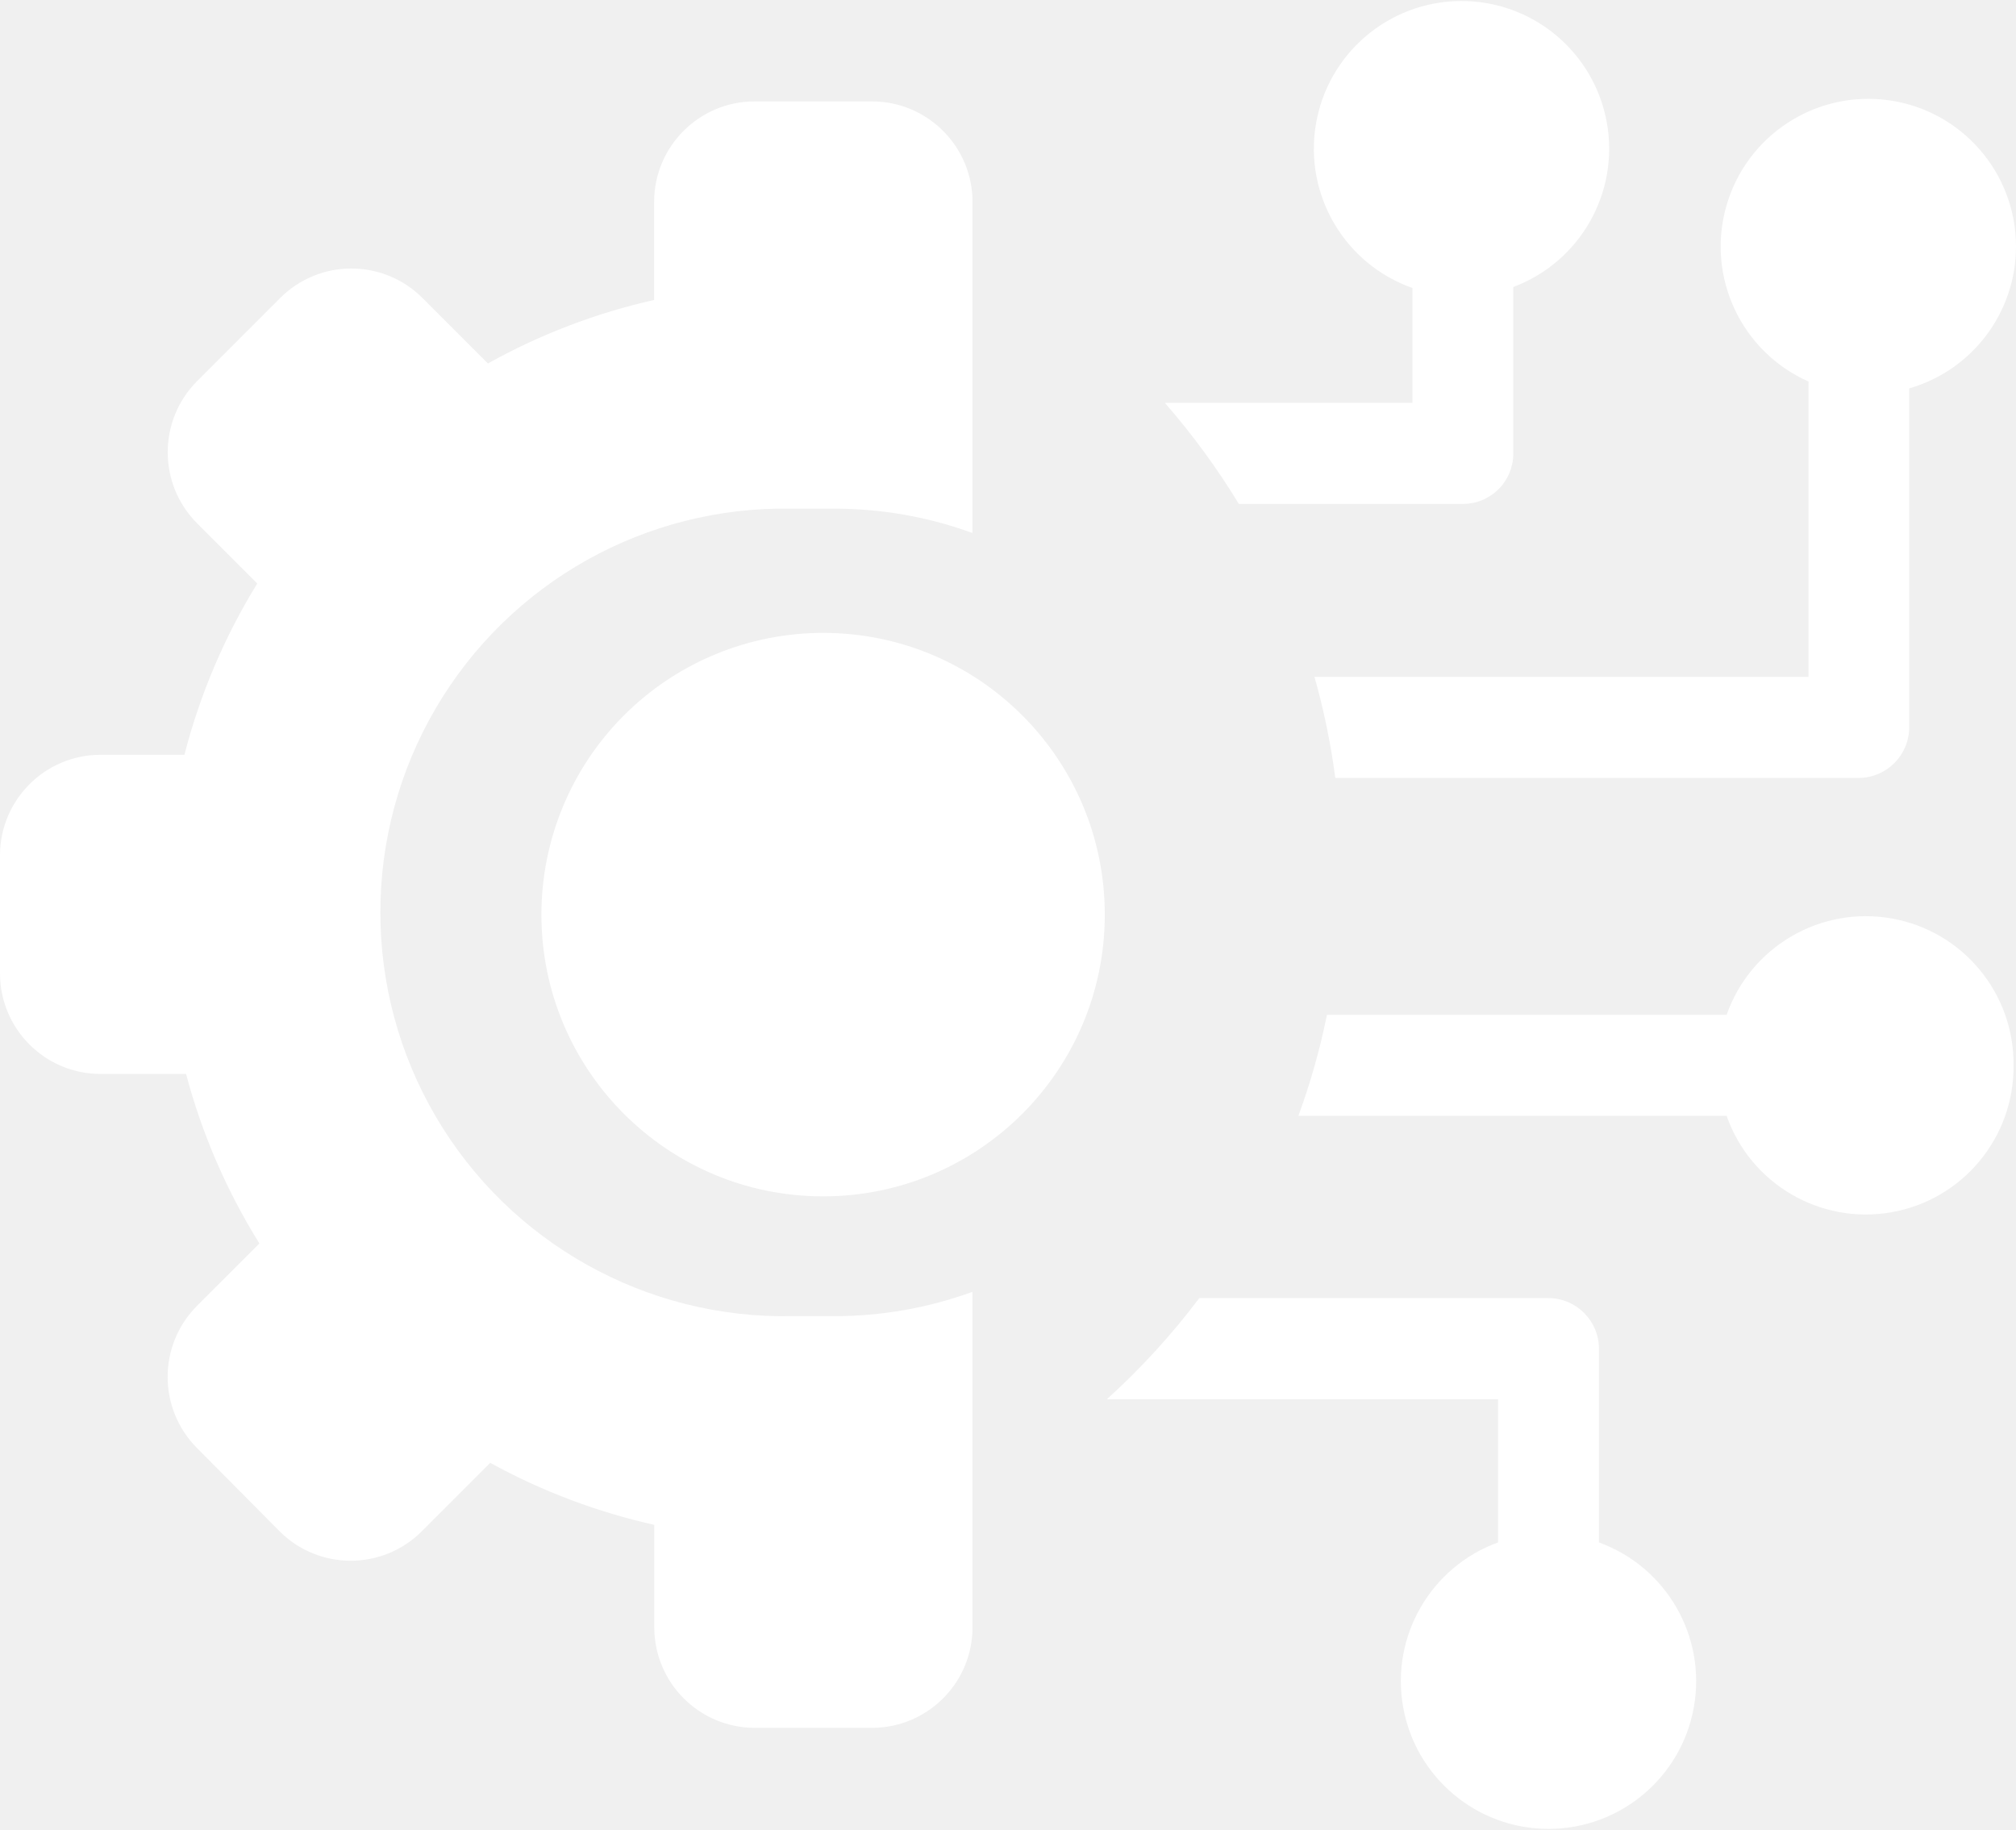
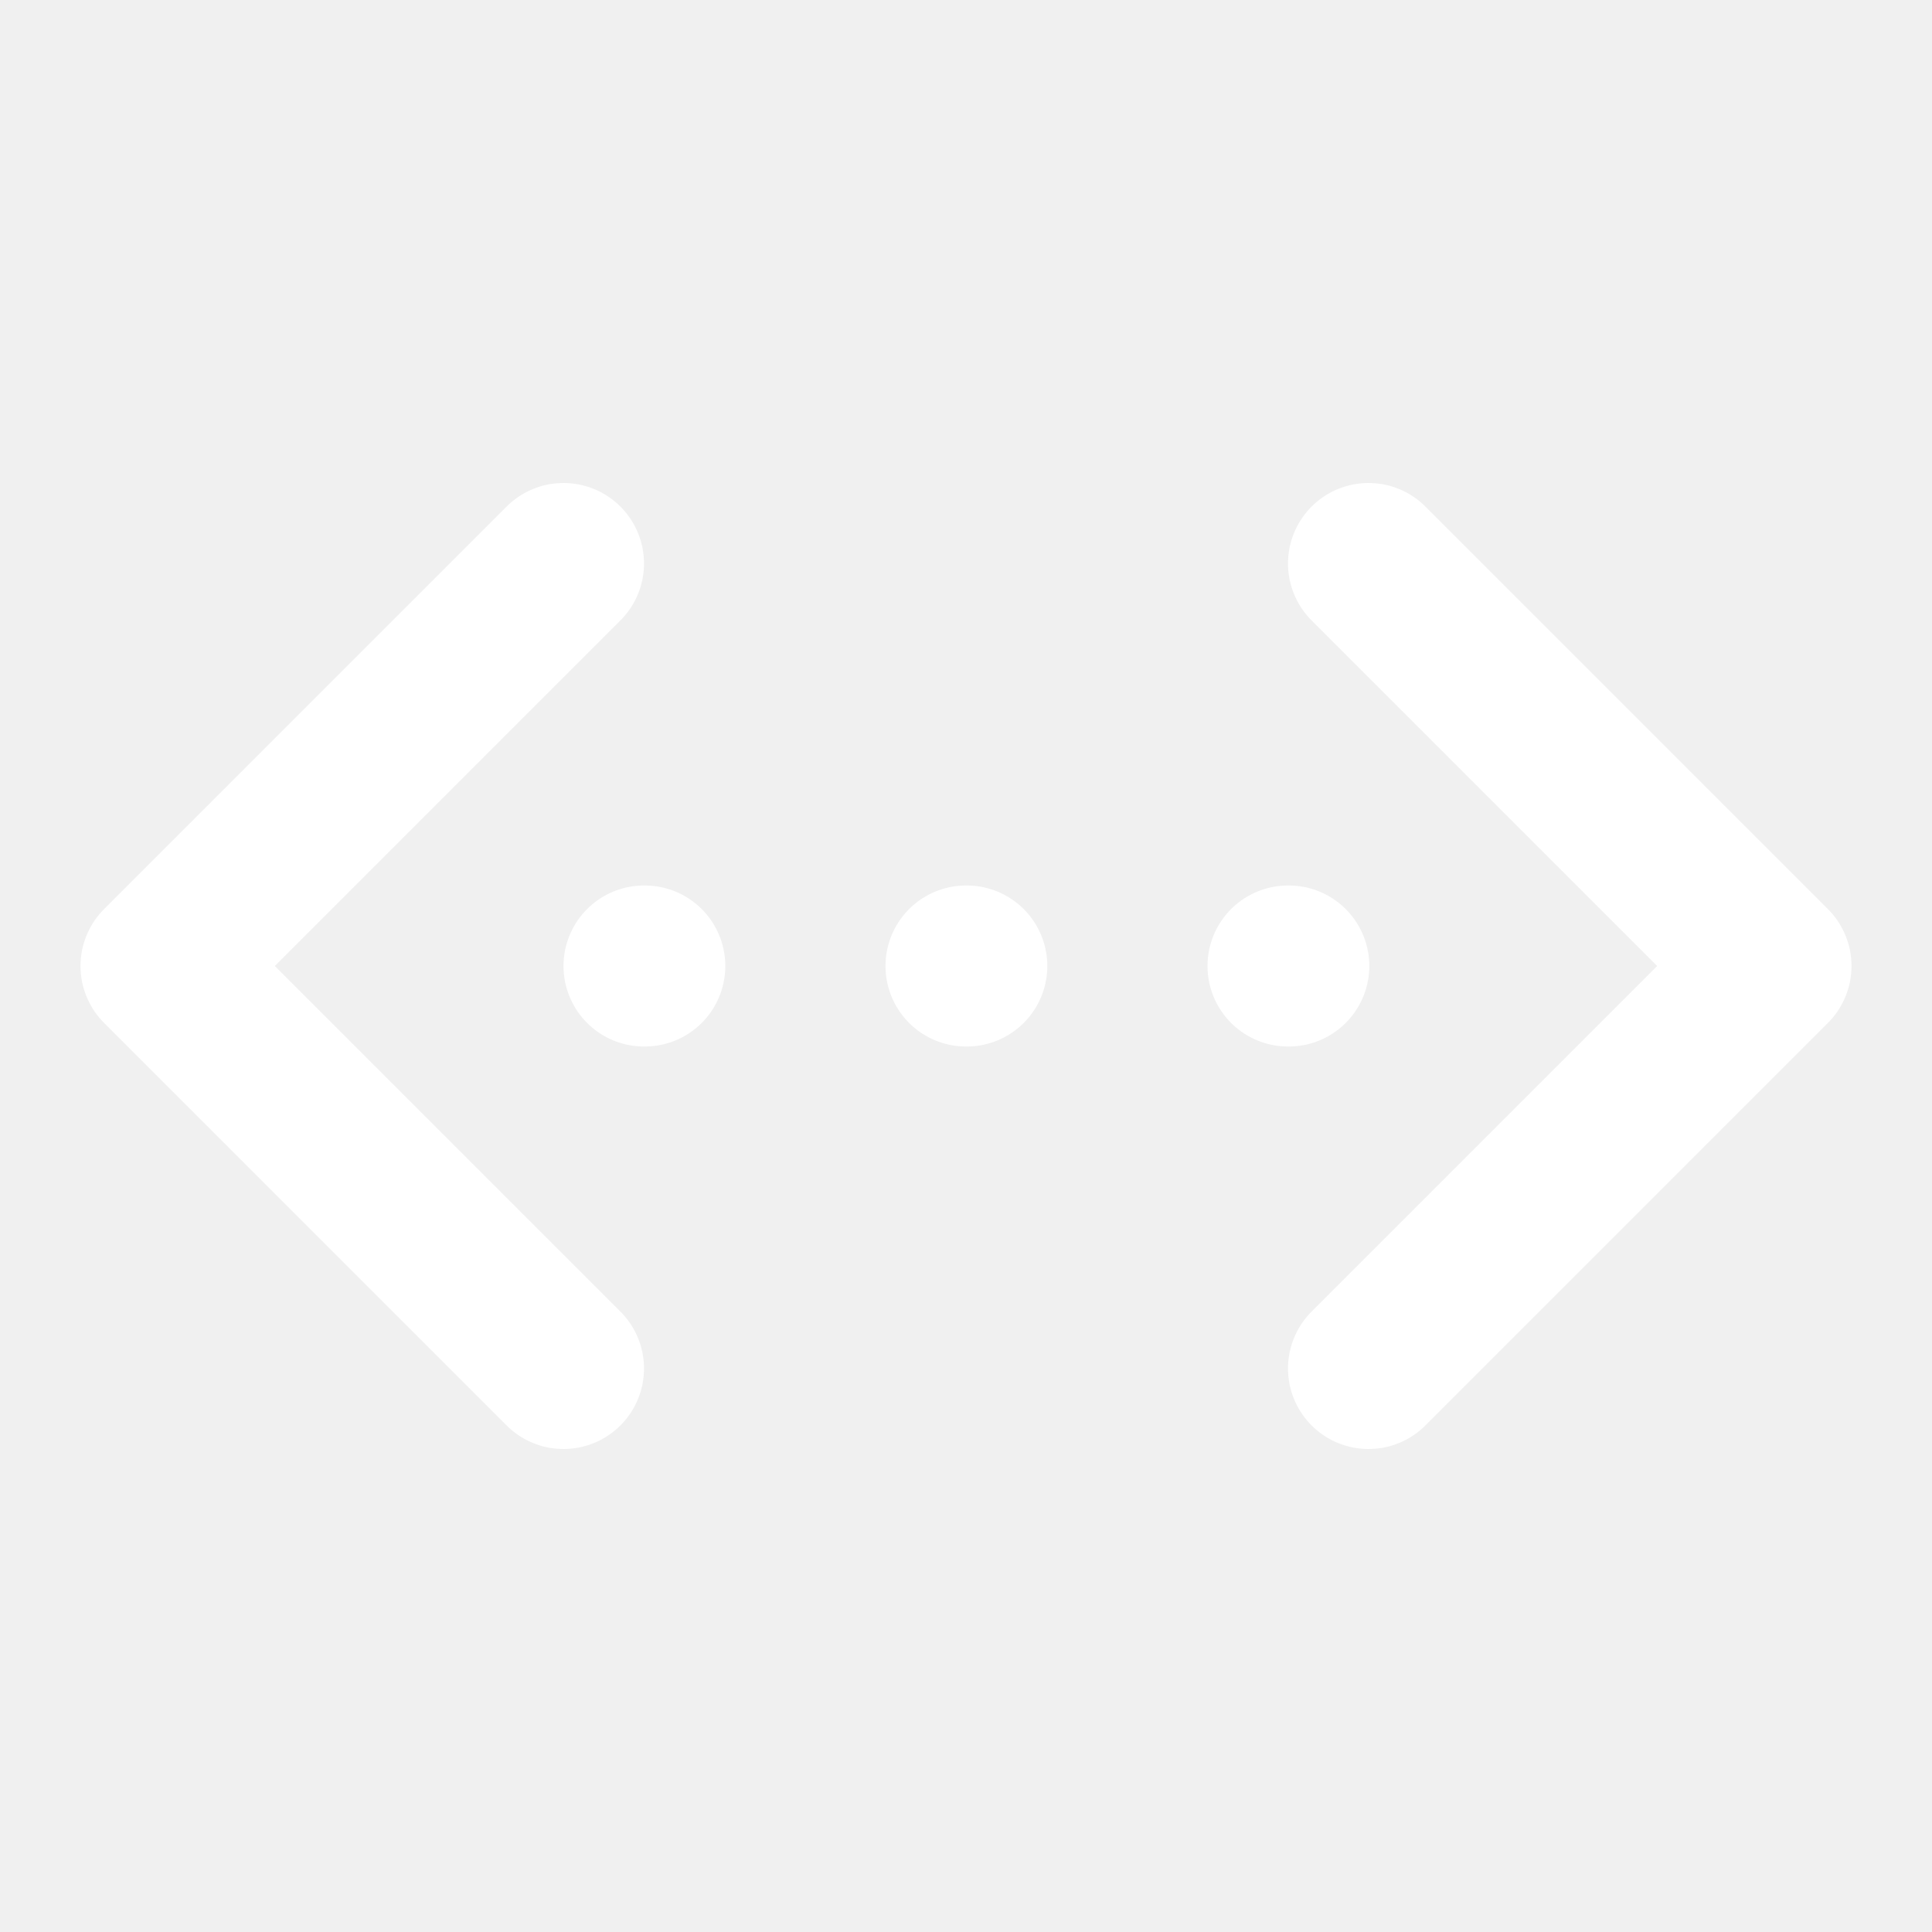
- <svg xmlns="http://www.w3.org/2000/svg" id="Layer_1" data-name="Layer 1" viewBox="0 0 122.88 111.48">
-   <defs fill="#ffffff">
-     <style>.cls-1{fill-rule:evenodd;}</style>
-   </defs>
-   <path class="cls-1" d="M50.21,38.57A17.17,17.17,0,1,1,33,55.74,17.17,17.17,0,0,1,50.21,38.57ZM91.31,94V85.28H67.46a44,44,0,0,0,5.64-6.17H94.38a3.09,3.09,0,0,1,3.08,3.07V94A9,9,0,1,1,91.31,94ZM89.16,30.71H75.51A44.78,44.78,0,0,0,71,24.55H86.09v-7a9,9,0,1,1,6.15-.06V27.64a3.07,3.07,0,0,1-3.08,3.07ZM122.88,15a9,9,0,1,0-12.65,8.25v18H80.12a43.4,43.4,0,0,1,1.27,6.16H113.3a3.09,3.09,0,0,0,3.07-3.08V23.67A9,9,0,0,0,122.88,15Zm-.15,49.93a9,9,0,0,0-17.49-3.08H80.88A42.08,42.08,0,0,1,79.14,68h26.1a9,9,0,0,0,17.49-3.07ZM49.56,105.3H46a6.13,6.13,0,0,1-6.12-6.11V92.93a38.11,38.11,0,0,1-10-3.78l-4.18,4.18a6.13,6.13,0,0,1-8.65,0L12,88.24a6.14,6.14,0,0,1,0-8.65l3.81-3.81a38,38,0,0,1-4.47-10.33H6.12A6.13,6.13,0,0,1,0,59.34v-7.2A6.13,6.13,0,0,1,6.12,46h5.12a38,38,0,0,1,4.44-10.44L12,31.88a6.14,6.14,0,0,1,0-8.64l5.09-5.09a6.13,6.13,0,0,1,8.65,0l4,4a38,38,0,0,1,10.13-3.87v-6A6.13,6.13,0,0,1,46,6.18h7.19A6.13,6.13,0,0,1,59.27,12V32.48A24.54,24.54,0,0,0,50.84,31c-.43,0-.86,0-1.28,0s-.85,0-1.27,0a24.61,24.61,0,1,0,0,49.21c.42,0,.85,0,1.27,0s.85,0,1.28,0a24.54,24.54,0,0,0,8.43-1.48V99.48a6.13,6.13,0,0,1-6.11,5.82Z" fill="#ffffff" />
+ <svg xmlns="http://www.w3.org/2000/svg" width="24" height="24" viewBox="0 0 24 24" fill="none" stroke="white" stroke-width="2" stroke-linecap="round" stroke-linejoin="round" class="lucide lucide-chevrons-left-right-ellipsis-icon lucide-chevrons-left-right-ellipsis">
+   <path d="M12 12h.01" />
+   <path d="M16 12h.01" />
+   <path d="m17 7 5 5-5 5" />
+   <path d="m7 7-5 5 5 5" />
+   <path d="M8 12h.01" />
</svg>
